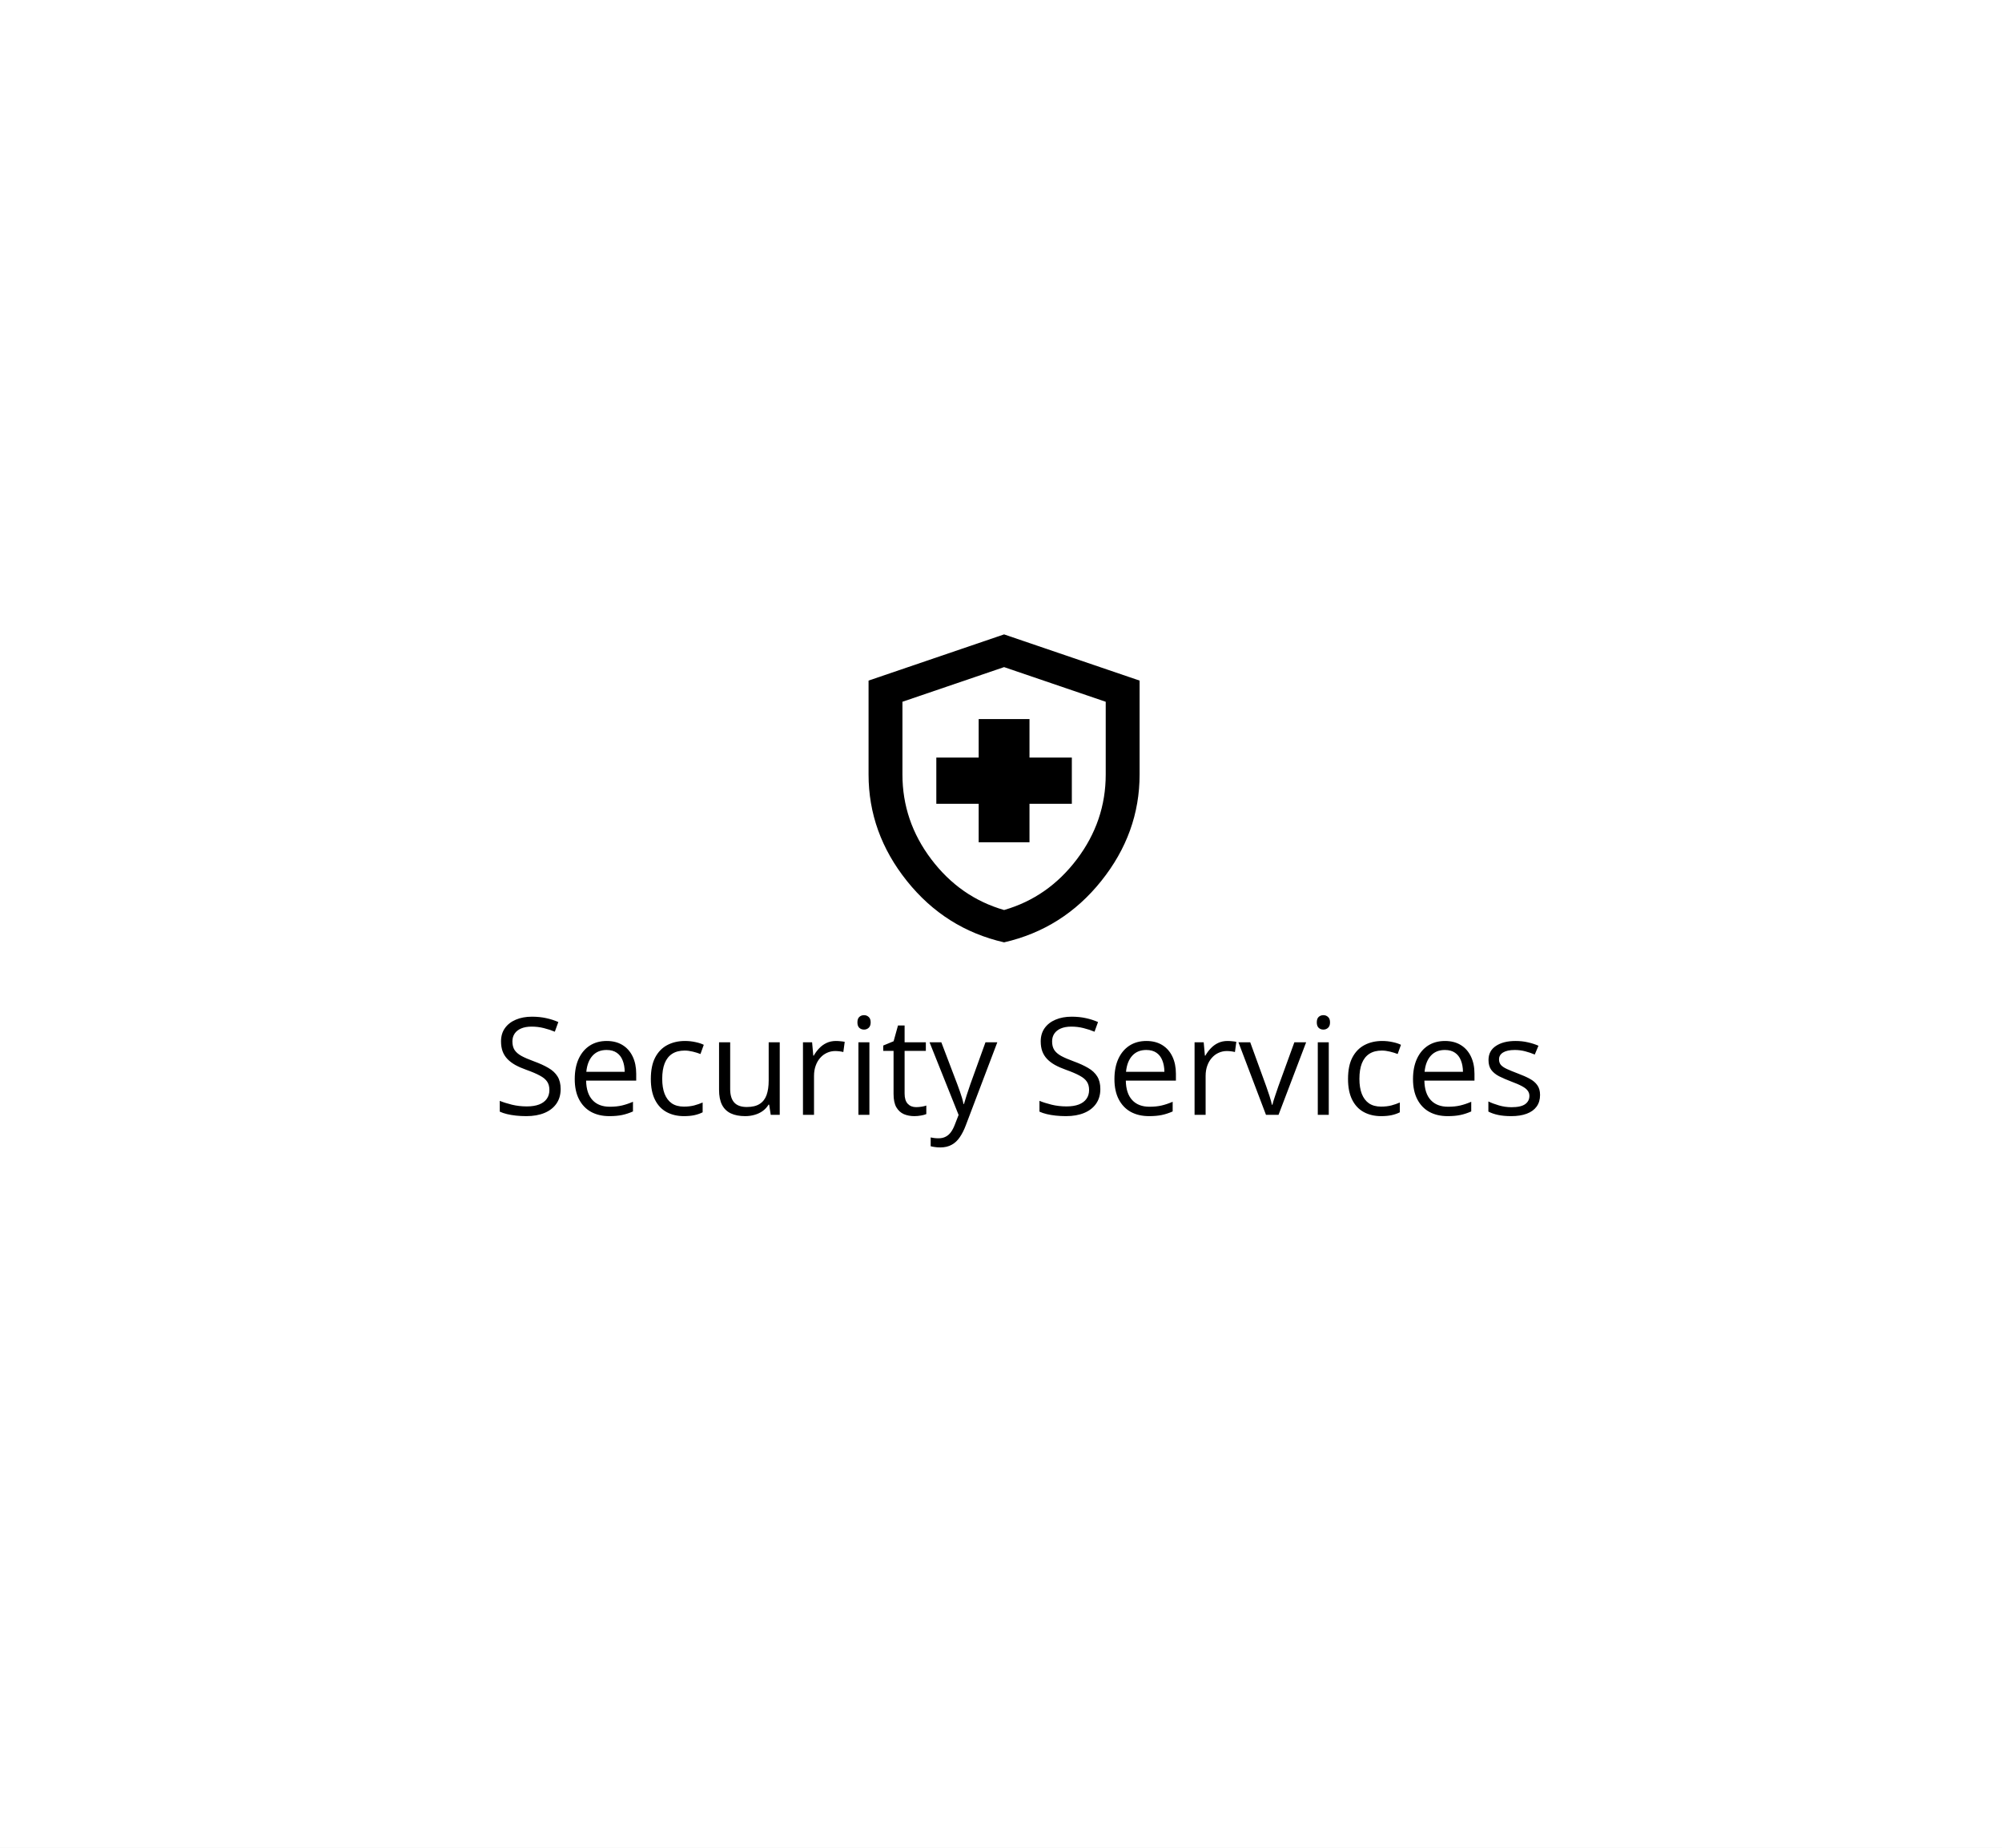
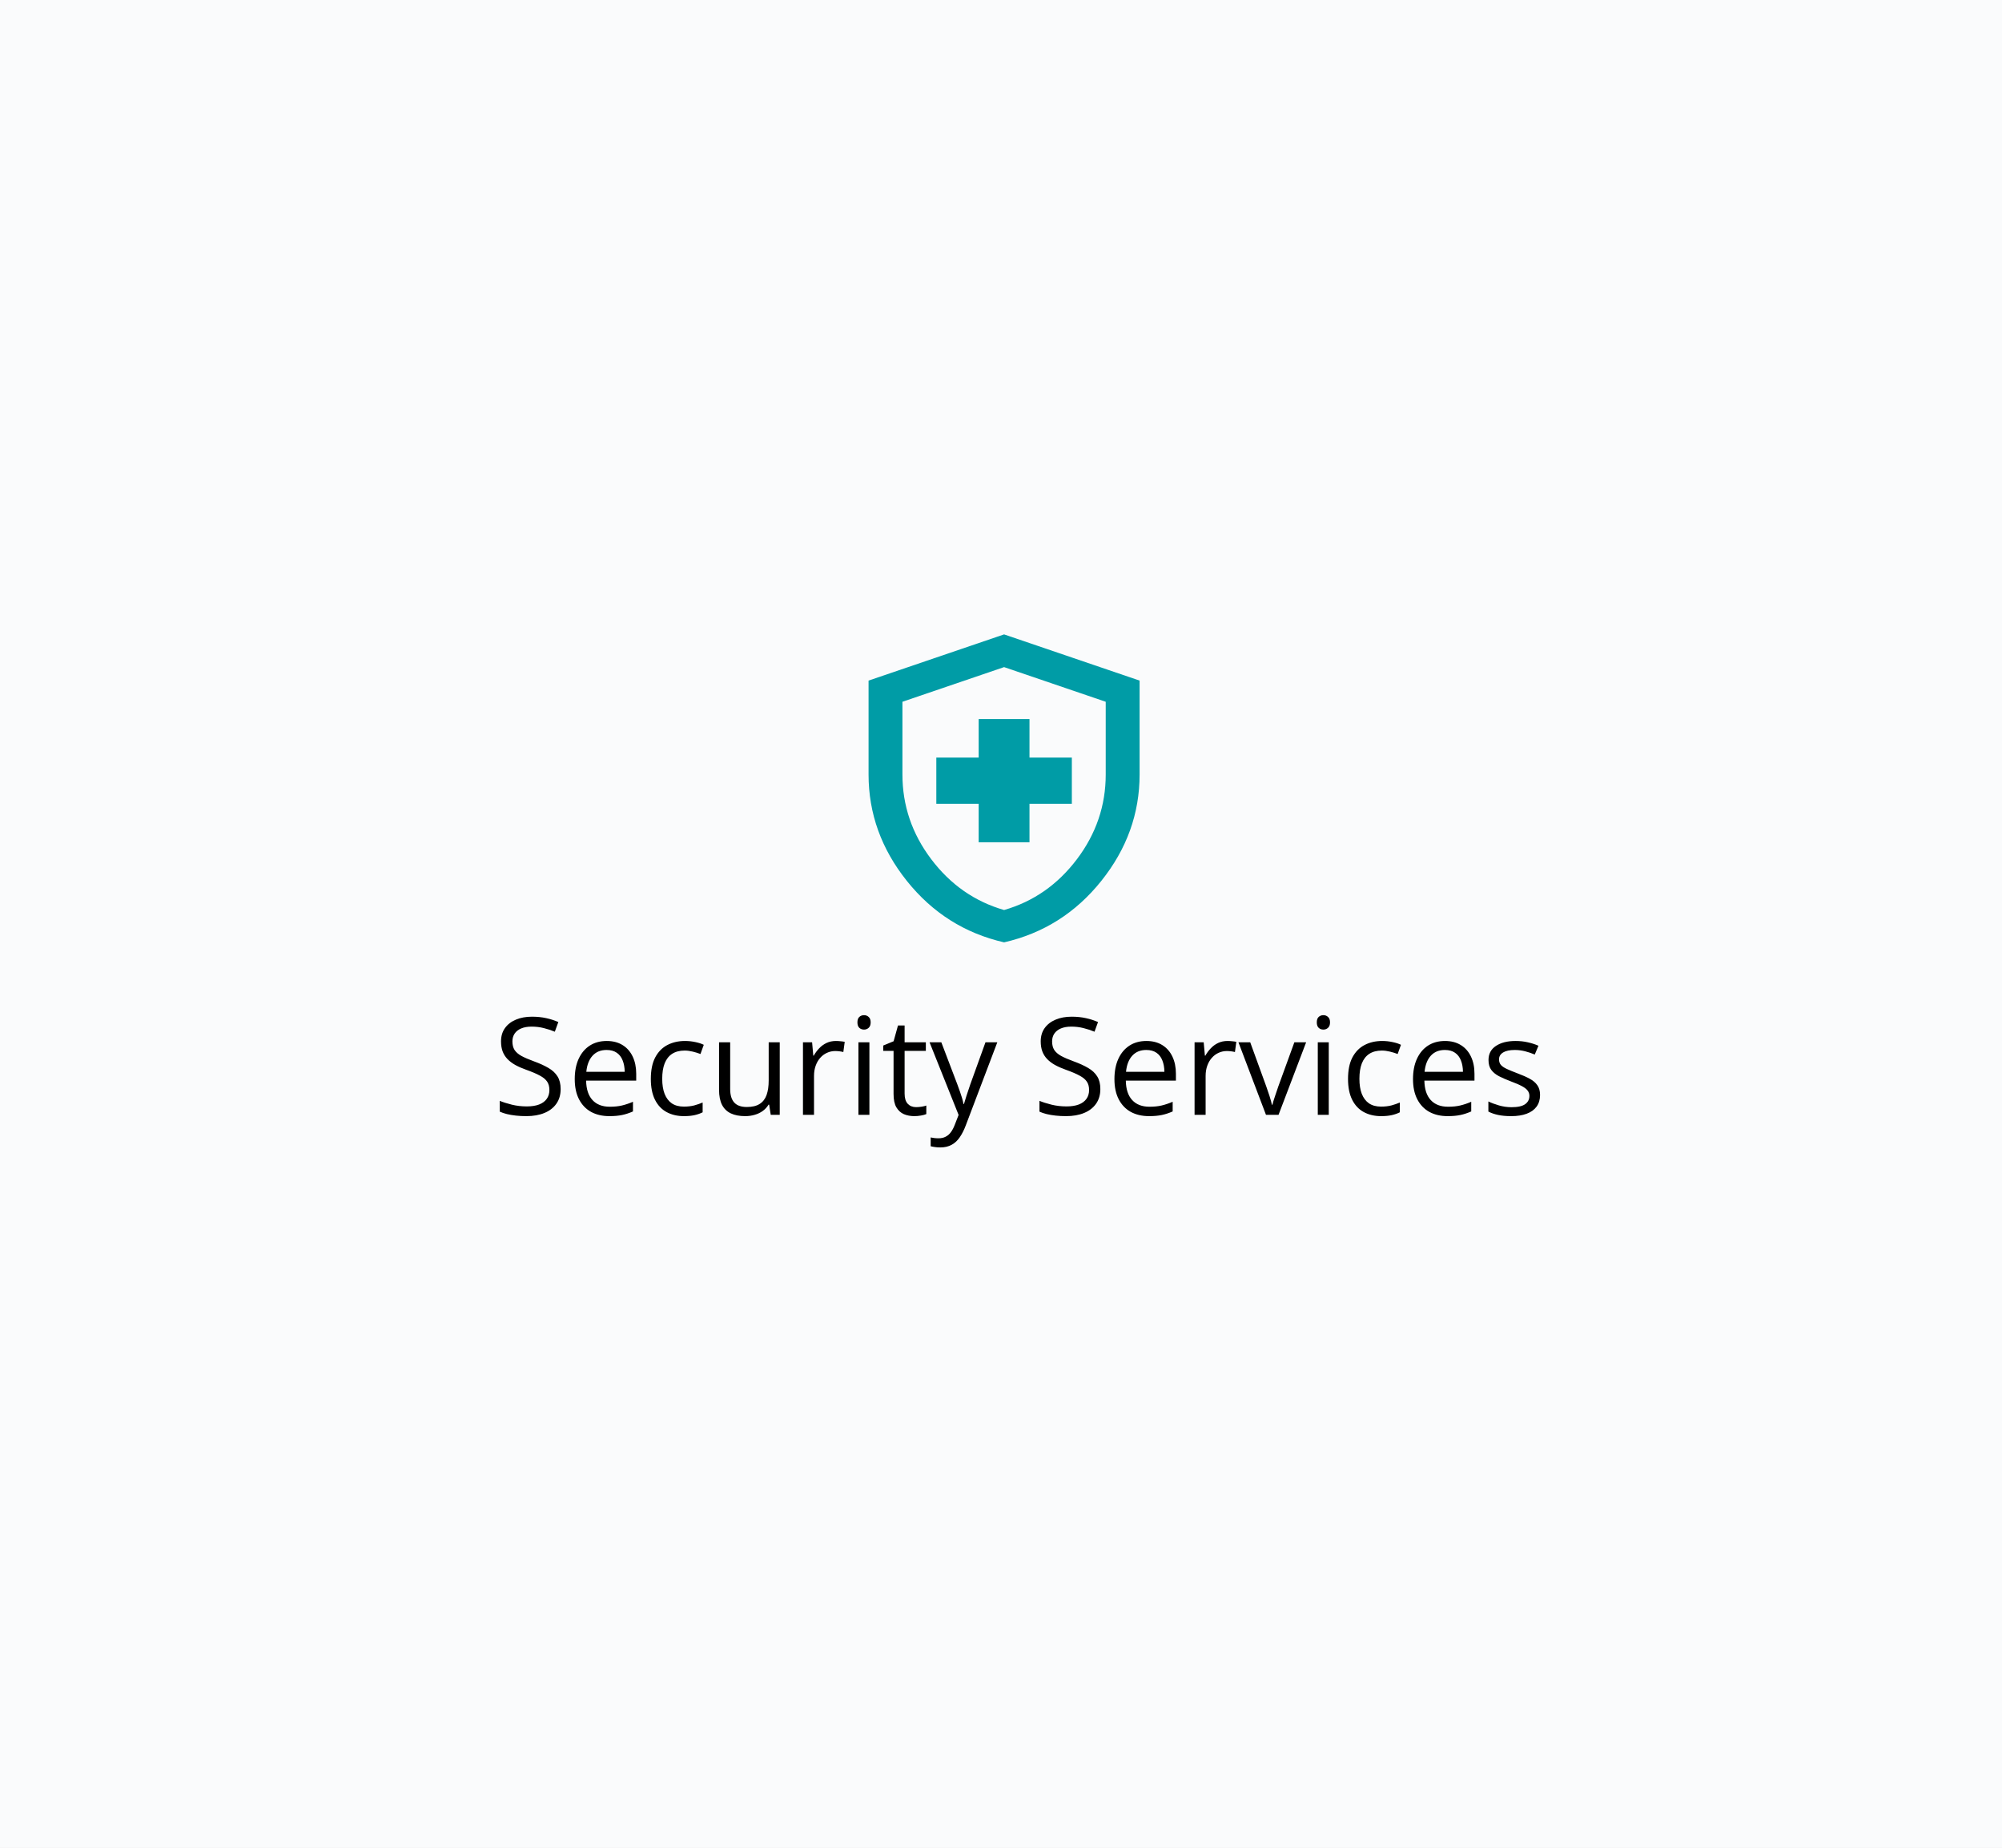
<svg xmlns="http://www.w3.org/2000/svg" width="325" height="300" viewBox="0 0 325 300" fill="none">
-   <path d="M0 0H325V300H0V0Z" fill="white" />
+   <path d="M0 0H325V300H0V0Z" fill="#FAFBFC" />
  <path d="M91.014 176.821C91.014 177.752 90.781 178.547 90.315 179.206C89.857 179.858 89.213 180.355 88.382 180.699C87.551 181.043 86.574 181.215 85.449 181.215C84.855 181.215 84.293 181.186 83.763 181.129C83.233 181.072 82.746 180.989 82.302 180.882C81.858 180.774 81.467 180.642 81.131 180.484V178.733C81.668 178.955 82.323 179.163 83.097 179.356C83.87 179.543 84.679 179.636 85.524 179.636C86.312 179.636 86.978 179.532 87.522 179.324C88.067 179.109 88.478 178.805 88.758 178.411C89.044 178.01 89.188 177.53 89.188 176.972C89.188 176.435 89.069 175.987 88.833 175.629C88.597 175.264 88.203 174.934 87.651 174.641C87.107 174.34 86.362 174.021 85.417 173.685C84.751 173.448 84.164 173.19 83.655 172.911C83.147 172.625 82.721 172.302 82.377 171.944C82.033 171.586 81.772 171.171 81.593 170.698C81.421 170.226 81.335 169.685 81.335 169.076C81.335 168.238 81.546 167.522 81.969 166.928C82.398 166.326 82.989 165.868 83.741 165.553C84.5 165.23 85.37 165.069 86.352 165.069C87.189 165.069 87.963 165.148 88.672 165.306C89.388 165.463 90.043 165.674 90.638 165.939L90.068 167.508C89.503 167.271 88.901 167.075 88.264 166.917C87.633 166.759 86.982 166.681 86.309 166.681C85.635 166.681 85.066 166.781 84.601 166.981C84.142 167.175 83.791 167.451 83.548 167.809C83.304 168.167 83.183 168.593 83.183 169.087C83.183 169.638 83.297 170.097 83.526 170.462C83.763 170.827 84.135 171.153 84.644 171.439C85.159 171.719 85.84 172.012 86.685 172.32C87.608 172.657 88.393 173.015 89.037 173.395C89.682 173.767 90.172 174.225 90.509 174.77C90.845 175.307 91.014 175.991 91.014 176.821ZM98.49 169.012C99.493 169.012 100.352 169.234 101.068 169.678C101.785 170.122 102.332 170.745 102.712 171.547C103.091 172.342 103.281 173.273 103.281 174.34V175.446H95.149C95.171 176.828 95.515 177.881 96.181 178.604C96.847 179.328 97.785 179.689 98.995 179.689C99.74 179.689 100.399 179.621 100.972 179.485C101.545 179.349 102.139 179.149 102.755 178.884V180.452C102.16 180.717 101.57 180.91 100.982 181.032C100.402 181.154 99.715 181.215 98.92 181.215C97.788 181.215 96.8 180.986 95.955 180.527C95.117 180.062 94.466 179.382 94 178.486C93.534 177.591 93.302 176.495 93.302 175.199C93.302 173.932 93.513 172.836 93.936 171.912C94.365 170.981 94.967 170.265 95.74 169.764C96.521 169.262 97.438 169.012 98.49 169.012ZM98.469 170.473C97.516 170.473 96.757 170.784 96.191 171.407C95.626 172.03 95.289 172.9 95.182 174.018H101.412C101.405 173.316 101.294 172.7 101.079 172.17C100.871 171.633 100.553 171.217 100.123 170.924C99.693 170.623 99.142 170.473 98.469 170.473ZM111.026 181.215C109.966 181.215 109.032 180.996 108.223 180.56C107.413 180.123 106.783 179.457 106.332 178.562C105.881 177.666 105.655 176.538 105.655 175.178C105.655 173.753 105.892 172.589 106.364 171.687C106.844 170.777 107.503 170.104 108.341 169.667C109.179 169.23 110.131 169.012 111.198 169.012C111.785 169.012 112.351 169.073 112.896 169.194C113.447 169.309 113.898 169.456 114.249 169.635L113.712 171.128C113.354 170.985 112.938 170.856 112.466 170.741C112 170.627 111.563 170.569 111.155 170.569C110.339 170.569 109.659 170.745 109.114 171.096C108.577 171.447 108.173 171.962 107.9 172.643C107.635 173.323 107.503 174.161 107.503 175.156C107.503 176.109 107.632 176.922 107.89 177.595C108.155 178.268 108.545 178.784 109.061 179.142C109.583 179.493 110.235 179.668 111.016 179.668C111.639 179.668 112.201 179.604 112.702 179.475C113.203 179.339 113.658 179.181 114.066 179.002V180.592C113.673 180.792 113.232 180.946 112.745 181.054C112.265 181.161 111.692 181.215 111.026 181.215ZM126.581 169.227V181H125.12L124.862 179.346H124.766C124.522 179.754 124.207 180.098 123.82 180.377C123.434 180.656 122.997 180.864 122.51 181C122.03 181.143 121.518 181.215 120.974 181.215C120.043 181.215 119.262 181.064 118.632 180.764C118.002 180.463 117.525 179.997 117.203 179.367C116.888 178.737 116.73 177.928 116.73 176.939V169.227H118.535V176.811C118.535 177.792 118.757 178.526 119.201 179.013C119.645 179.493 120.322 179.732 121.231 179.732C122.105 179.732 122.8 179.568 123.315 179.238C123.838 178.909 124.214 178.425 124.443 177.788C124.673 177.144 124.787 176.356 124.787 175.425V169.227H126.581ZM135.701 169.012C135.938 169.012 136.185 169.026 136.442 169.055C136.7 169.076 136.929 169.108 137.13 169.151L136.904 170.806C136.711 170.756 136.496 170.716 136.26 170.688C136.023 170.659 135.801 170.645 135.594 170.645C135.121 170.645 134.674 170.741 134.251 170.935C133.836 171.121 133.47 171.393 133.155 171.751C132.84 172.102 132.593 172.528 132.414 173.029C132.235 173.523 132.146 174.075 132.146 174.684V181H130.352V169.227H131.834L132.027 171.396H132.103C132.346 170.96 132.64 170.562 132.983 170.204C133.327 169.839 133.725 169.549 134.176 169.334C134.634 169.119 135.143 169.012 135.701 169.012ZM141.137 169.227V181H139.354V169.227H141.137ZM140.267 164.822C140.56 164.822 140.811 164.919 141.019 165.112C141.233 165.299 141.341 165.592 141.341 165.993C141.341 166.387 141.233 166.681 141.019 166.874C140.811 167.067 140.56 167.164 140.267 167.164C139.959 167.164 139.701 167.067 139.493 166.874C139.293 166.681 139.192 166.387 139.192 165.993C139.192 165.592 139.293 165.299 139.493 165.112C139.701 164.919 139.959 164.822 140.267 164.822ZM148.721 179.754C149.014 179.754 149.315 179.729 149.623 179.679C149.931 179.629 150.182 179.568 150.375 179.496V180.882C150.167 180.975 149.877 181.054 149.505 181.118C149.14 181.183 148.782 181.215 148.431 181.215C147.808 181.215 147.242 181.107 146.733 180.893C146.225 180.671 145.817 180.298 145.509 179.775C145.208 179.253 145.058 178.529 145.058 177.605V170.623H143.382V169.753L145.068 169.055L145.777 166.498H146.852V169.227H150.3V170.623H146.852V177.552C146.852 178.289 147.02 178.841 147.356 179.206C147.7 179.571 148.155 179.754 148.721 179.754ZM150.901 169.227H152.813L155.413 176.059C155.563 176.46 155.703 176.846 155.832 177.219C155.961 177.584 156.076 177.935 156.176 178.271C156.276 178.608 156.355 178.934 156.412 179.249H156.487C156.588 178.891 156.731 178.422 156.917 177.842C157.103 177.255 157.304 176.657 157.519 176.048L159.979 169.227H161.901L156.777 182.729C156.505 183.453 156.187 184.083 155.821 184.62C155.463 185.157 155.026 185.569 154.511 185.855C153.995 186.149 153.372 186.296 152.642 186.296C152.305 186.296 152.008 186.274 151.75 186.231C151.492 186.196 151.27 186.153 151.084 186.103V184.674C151.242 184.71 151.431 184.742 151.653 184.771C151.882 184.799 152.119 184.813 152.362 184.813C152.806 184.813 153.189 184.728 153.512 184.556C153.841 184.391 154.124 184.147 154.36 183.825C154.597 183.503 154.801 183.12 154.973 182.676L155.617 181.021L150.901 169.227ZM178.627 176.821C178.627 177.752 178.394 178.547 177.929 179.206C177.47 179.858 176.826 180.355 175.995 180.699C175.164 181.043 174.187 181.215 173.062 181.215C172.468 181.215 171.906 181.186 171.376 181.129C170.846 181.072 170.359 180.989 169.915 180.882C169.471 180.774 169.081 180.642 168.744 180.484V178.733C169.281 178.955 169.937 179.163 170.71 179.356C171.483 179.543 172.293 179.636 173.138 179.636C173.925 179.636 174.591 179.532 175.136 179.324C175.68 179.109 176.092 178.805 176.371 178.411C176.658 178.01 176.801 177.53 176.801 176.972C176.801 176.435 176.683 175.987 176.446 175.629C176.21 175.264 175.816 174.934 175.265 174.641C174.72 174.34 173.976 174.021 173.03 173.685C172.364 173.448 171.777 173.19 171.269 172.911C170.76 172.625 170.334 172.302 169.99 171.944C169.646 171.586 169.385 171.171 169.206 170.698C169.034 170.226 168.948 169.685 168.948 169.076C168.948 168.238 169.16 167.522 169.582 166.928C170.012 166.326 170.603 165.868 171.354 165.553C172.114 165.23 172.984 165.069 173.965 165.069C174.803 165.069 175.576 165.148 176.285 165.306C177.001 165.463 177.657 165.674 178.251 165.939L177.682 167.508C177.116 167.271 176.514 167.075 175.877 166.917C175.247 166.759 174.595 166.681 173.922 166.681C173.249 166.681 172.679 166.781 172.214 166.981C171.756 167.175 171.405 167.451 171.161 167.809C170.918 168.167 170.796 168.593 170.796 169.087C170.796 169.638 170.91 170.097 171.14 170.462C171.376 170.827 171.748 171.153 172.257 171.439C172.772 171.719 173.453 172.012 174.298 172.32C175.222 172.657 176.006 173.015 176.65 173.395C177.295 173.767 177.785 174.225 178.122 174.77C178.459 175.307 178.627 175.991 178.627 176.821ZM186.104 169.012C187.106 169.012 187.965 169.234 188.682 169.678C189.398 170.122 189.946 170.745 190.325 171.547C190.705 172.342 190.895 173.273 190.895 174.34V175.446H182.763C182.784 176.828 183.128 177.881 183.794 178.604C184.46 179.328 185.398 179.689 186.608 179.689C187.353 179.689 188.012 179.621 188.585 179.485C189.158 179.349 189.752 179.149 190.368 178.884V180.452C189.774 180.717 189.183 180.91 188.596 181.032C188.016 181.154 187.328 181.215 186.533 181.215C185.402 181.215 184.413 180.986 183.568 180.527C182.73 180.062 182.079 179.382 181.613 178.486C181.148 177.591 180.915 176.495 180.915 175.199C180.915 173.932 181.126 172.836 181.549 171.912C181.979 170.981 182.58 170.265 183.354 169.764C184.134 169.262 185.051 169.012 186.104 169.012ZM186.082 170.473C185.13 170.473 184.37 170.784 183.805 171.407C183.239 172.03 182.902 172.9 182.795 174.018H189.025C189.018 173.316 188.907 172.7 188.692 172.17C188.485 171.633 188.166 171.217 187.736 170.924C187.307 170.623 186.755 170.473 186.082 170.473ZM199.273 169.012C199.51 169.012 199.757 169.026 200.015 169.055C200.272 169.076 200.502 169.108 200.702 169.151L200.477 170.806C200.283 170.756 200.068 170.716 199.832 170.688C199.596 170.659 199.374 170.645 199.166 170.645C198.693 170.645 198.246 170.741 197.823 170.935C197.408 171.121 197.043 171.393 196.728 171.751C196.412 172.102 196.165 172.528 195.986 173.029C195.807 173.523 195.718 174.075 195.718 174.684V181H193.924V169.227H195.406L195.6 171.396H195.675C195.918 170.96 196.212 170.562 196.556 170.204C196.899 169.839 197.297 169.549 197.748 169.334C198.206 169.119 198.715 169.012 199.273 169.012ZM205.515 181L201.046 169.227H202.958L205.547 176.349C205.726 176.836 205.909 177.373 206.095 177.96C206.281 178.547 206.41 179.02 206.481 179.378H206.557C206.643 179.02 206.786 178.547 206.986 177.96C207.187 177.366 207.369 176.828 207.534 176.349L210.123 169.227H212.035L207.556 181H205.515ZM215.709 169.227V181H213.926V169.227H215.709ZM214.839 164.822C215.132 164.822 215.383 164.919 215.591 165.112C215.806 165.299 215.913 165.592 215.913 165.993C215.913 166.387 215.806 166.681 215.591 166.874C215.383 167.067 215.132 167.164 214.839 167.164C214.531 167.164 214.273 167.067 214.065 166.874C213.865 166.681 213.765 166.387 213.765 165.993C213.765 165.592 213.865 165.299 214.065 165.112C214.273 164.919 214.531 164.822 214.839 164.822ZM224.206 181.215C223.146 181.215 222.212 180.996 221.402 180.56C220.593 180.123 219.963 179.457 219.512 178.562C219.061 177.666 218.835 176.538 218.835 175.178C218.835 173.753 219.071 172.589 219.544 171.687C220.024 170.777 220.683 170.104 221.521 169.667C222.358 169.23 223.311 169.012 224.378 169.012C224.965 169.012 225.531 169.073 226.075 169.194C226.627 169.309 227.078 169.456 227.429 169.635L226.892 171.128C226.534 170.985 226.118 170.856 225.646 170.741C225.18 170.627 224.743 170.569 224.335 170.569C223.519 170.569 222.838 170.745 222.294 171.096C221.757 171.447 221.352 171.962 221.08 172.643C220.815 173.323 220.683 174.161 220.683 175.156C220.683 176.109 220.812 176.922 221.069 177.595C221.334 178.268 221.725 178.784 222.24 179.142C222.763 179.493 223.415 179.668 224.195 179.668C224.818 179.668 225.381 179.604 225.882 179.475C226.383 179.339 226.838 179.181 227.246 179.002V180.592C226.852 180.792 226.412 180.946 225.925 181.054C225.445 181.161 224.872 181.215 224.206 181.215ZM234.572 169.012C235.575 169.012 236.434 169.234 237.15 169.678C237.867 170.122 238.414 170.745 238.794 171.547C239.174 172.342 239.363 173.273 239.363 174.34V175.446H231.231C231.253 176.828 231.597 177.881 232.263 178.604C232.929 179.328 233.867 179.689 235.077 179.689C235.822 179.689 236.481 179.621 237.054 179.485C237.627 179.349 238.221 179.149 238.837 178.884V180.452C238.243 180.717 237.652 180.91 237.064 181.032C236.484 181.154 235.797 181.215 235.002 181.215C233.87 181.215 232.882 180.986 232.037 180.527C231.199 180.062 230.548 179.382 230.082 178.486C229.617 177.591 229.384 176.495 229.384 175.199C229.384 173.932 229.595 172.836 230.018 171.912C230.447 170.981 231.049 170.265 231.822 169.764C232.603 169.262 233.52 169.012 234.572 169.012ZM234.551 170.473C233.598 170.473 232.839 170.784 232.273 171.407C231.708 172.03 231.371 172.9 231.264 174.018H237.494C237.487 173.316 237.376 172.7 237.161 172.17C236.953 171.633 236.635 171.217 236.205 170.924C235.775 170.623 235.224 170.473 234.551 170.473ZM250.009 177.777C250.009 178.529 249.819 179.163 249.439 179.679C249.067 180.187 248.53 180.57 247.828 180.828C247.133 181.086 246.303 181.215 245.336 181.215C244.512 181.215 243.8 181.15 243.198 181.021C242.597 180.893 242.07 180.71 241.619 180.474V178.83C242.099 179.066 242.672 179.281 243.338 179.475C244.004 179.668 244.684 179.765 245.379 179.765C246.396 179.765 247.133 179.6 247.592 179.271C248.05 178.941 248.279 178.493 248.279 177.928C248.279 177.605 248.186 177.323 248 177.079C247.821 176.828 247.517 176.589 247.087 176.359C246.657 176.123 246.063 175.865 245.304 175.586C244.552 175.299 243.9 175.017 243.349 174.737C242.804 174.451 242.382 174.104 242.081 173.695C241.787 173.287 241.641 172.757 241.641 172.105C241.641 171.11 242.042 170.347 242.844 169.817C243.653 169.28 244.713 169.012 246.023 169.012C246.732 169.012 247.395 169.083 248.011 169.227C248.634 169.363 249.214 169.549 249.751 169.785L249.149 171.214C248.662 171.006 248.143 170.831 247.592 170.688C247.04 170.544 246.478 170.473 245.905 170.473C245.082 170.473 244.448 170.609 244.004 170.881C243.567 171.153 243.349 171.525 243.349 171.998C243.349 172.363 243.449 172.664 243.649 172.9C243.857 173.137 244.187 173.359 244.638 173.566C245.089 173.774 245.683 174.018 246.421 174.297C247.159 174.569 247.796 174.852 248.333 175.146C248.87 175.432 249.282 175.783 249.568 176.198C249.862 176.606 250.009 177.133 250.009 177.777Z" fill="black" />
-   <path d="M158.875 136.75H167.125V130.5H174V123H167.125V116.75H158.875V123H152V130.5H158.875V136.75ZM163 153C156.629 151.542 151.37 148.219 147.222 143.031C143.074 137.844 141 132.083 141 125.75V110.5L163 103L185 110.5V125.75C185 132.083 182.926 137.844 178.778 143.031C174.63 148.219 169.371 151.542 163 153ZM163 147.75C167.767 146.375 171.708 143.625 174.825 139.5C177.942 135.375 179.5 130.792 179.5 125.75V113.938L163 108.312L146.5 113.938V125.75C146.5 130.792 148.058 135.375 151.175 139.5C154.292 143.625 158.233 146.375 163 147.75Z" fill="black" />
+   <path d="M158.875 136.75H167.125V130.5H174V123H167.125V116.75H158.875V123H152V130.5H158.875V136.75ZM163 153C156.629 151.542 151.37 148.219 147.222 143.031C143.074 137.844 141 132.083 141 125.75V110.5L163 103L185 110.5V125.75C185 132.083 182.926 137.844 178.778 143.031C174.63 148.219 169.371 151.542 163 153ZM163 147.75C167.767 146.375 171.708 143.625 174.825 139.5C177.942 135.375 179.5 130.792 179.5 125.75V113.938L163 108.312L146.5 113.938V125.75C146.5 130.792 148.058 135.375 151.175 139.5C154.292 143.625 158.233 146.375 163 147.75Z" fill="#009CA6" />
</svg>
